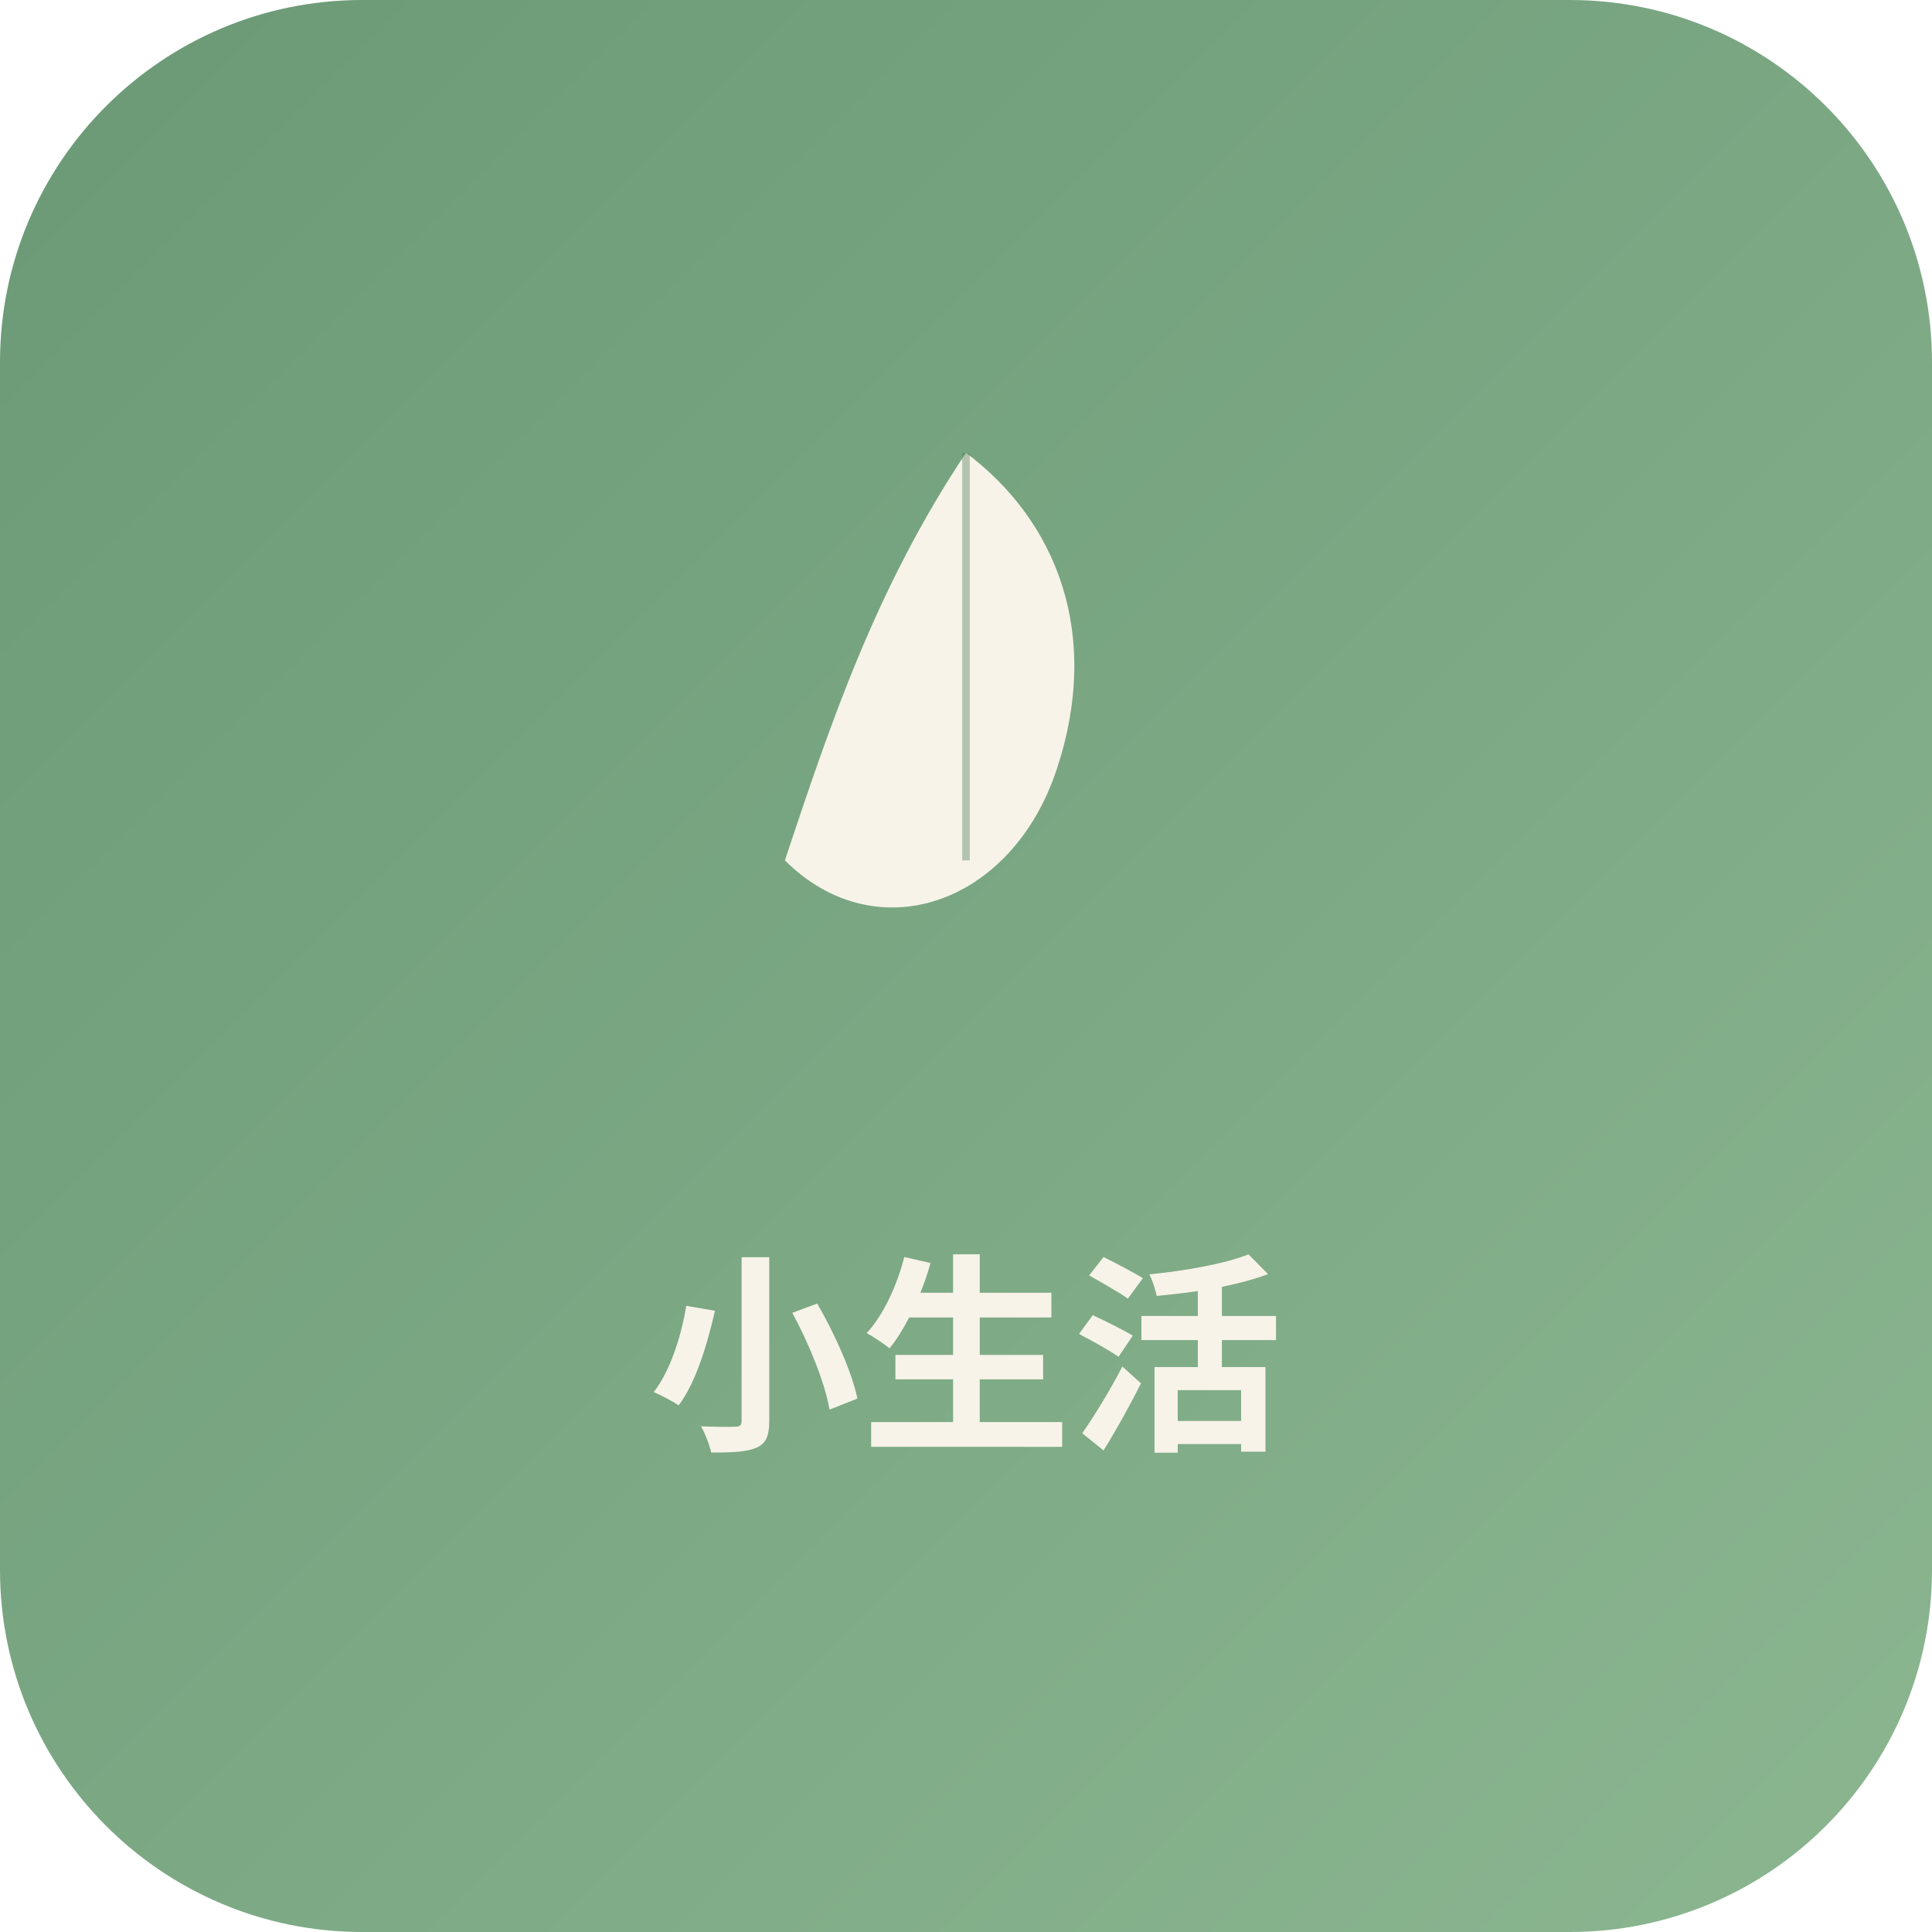
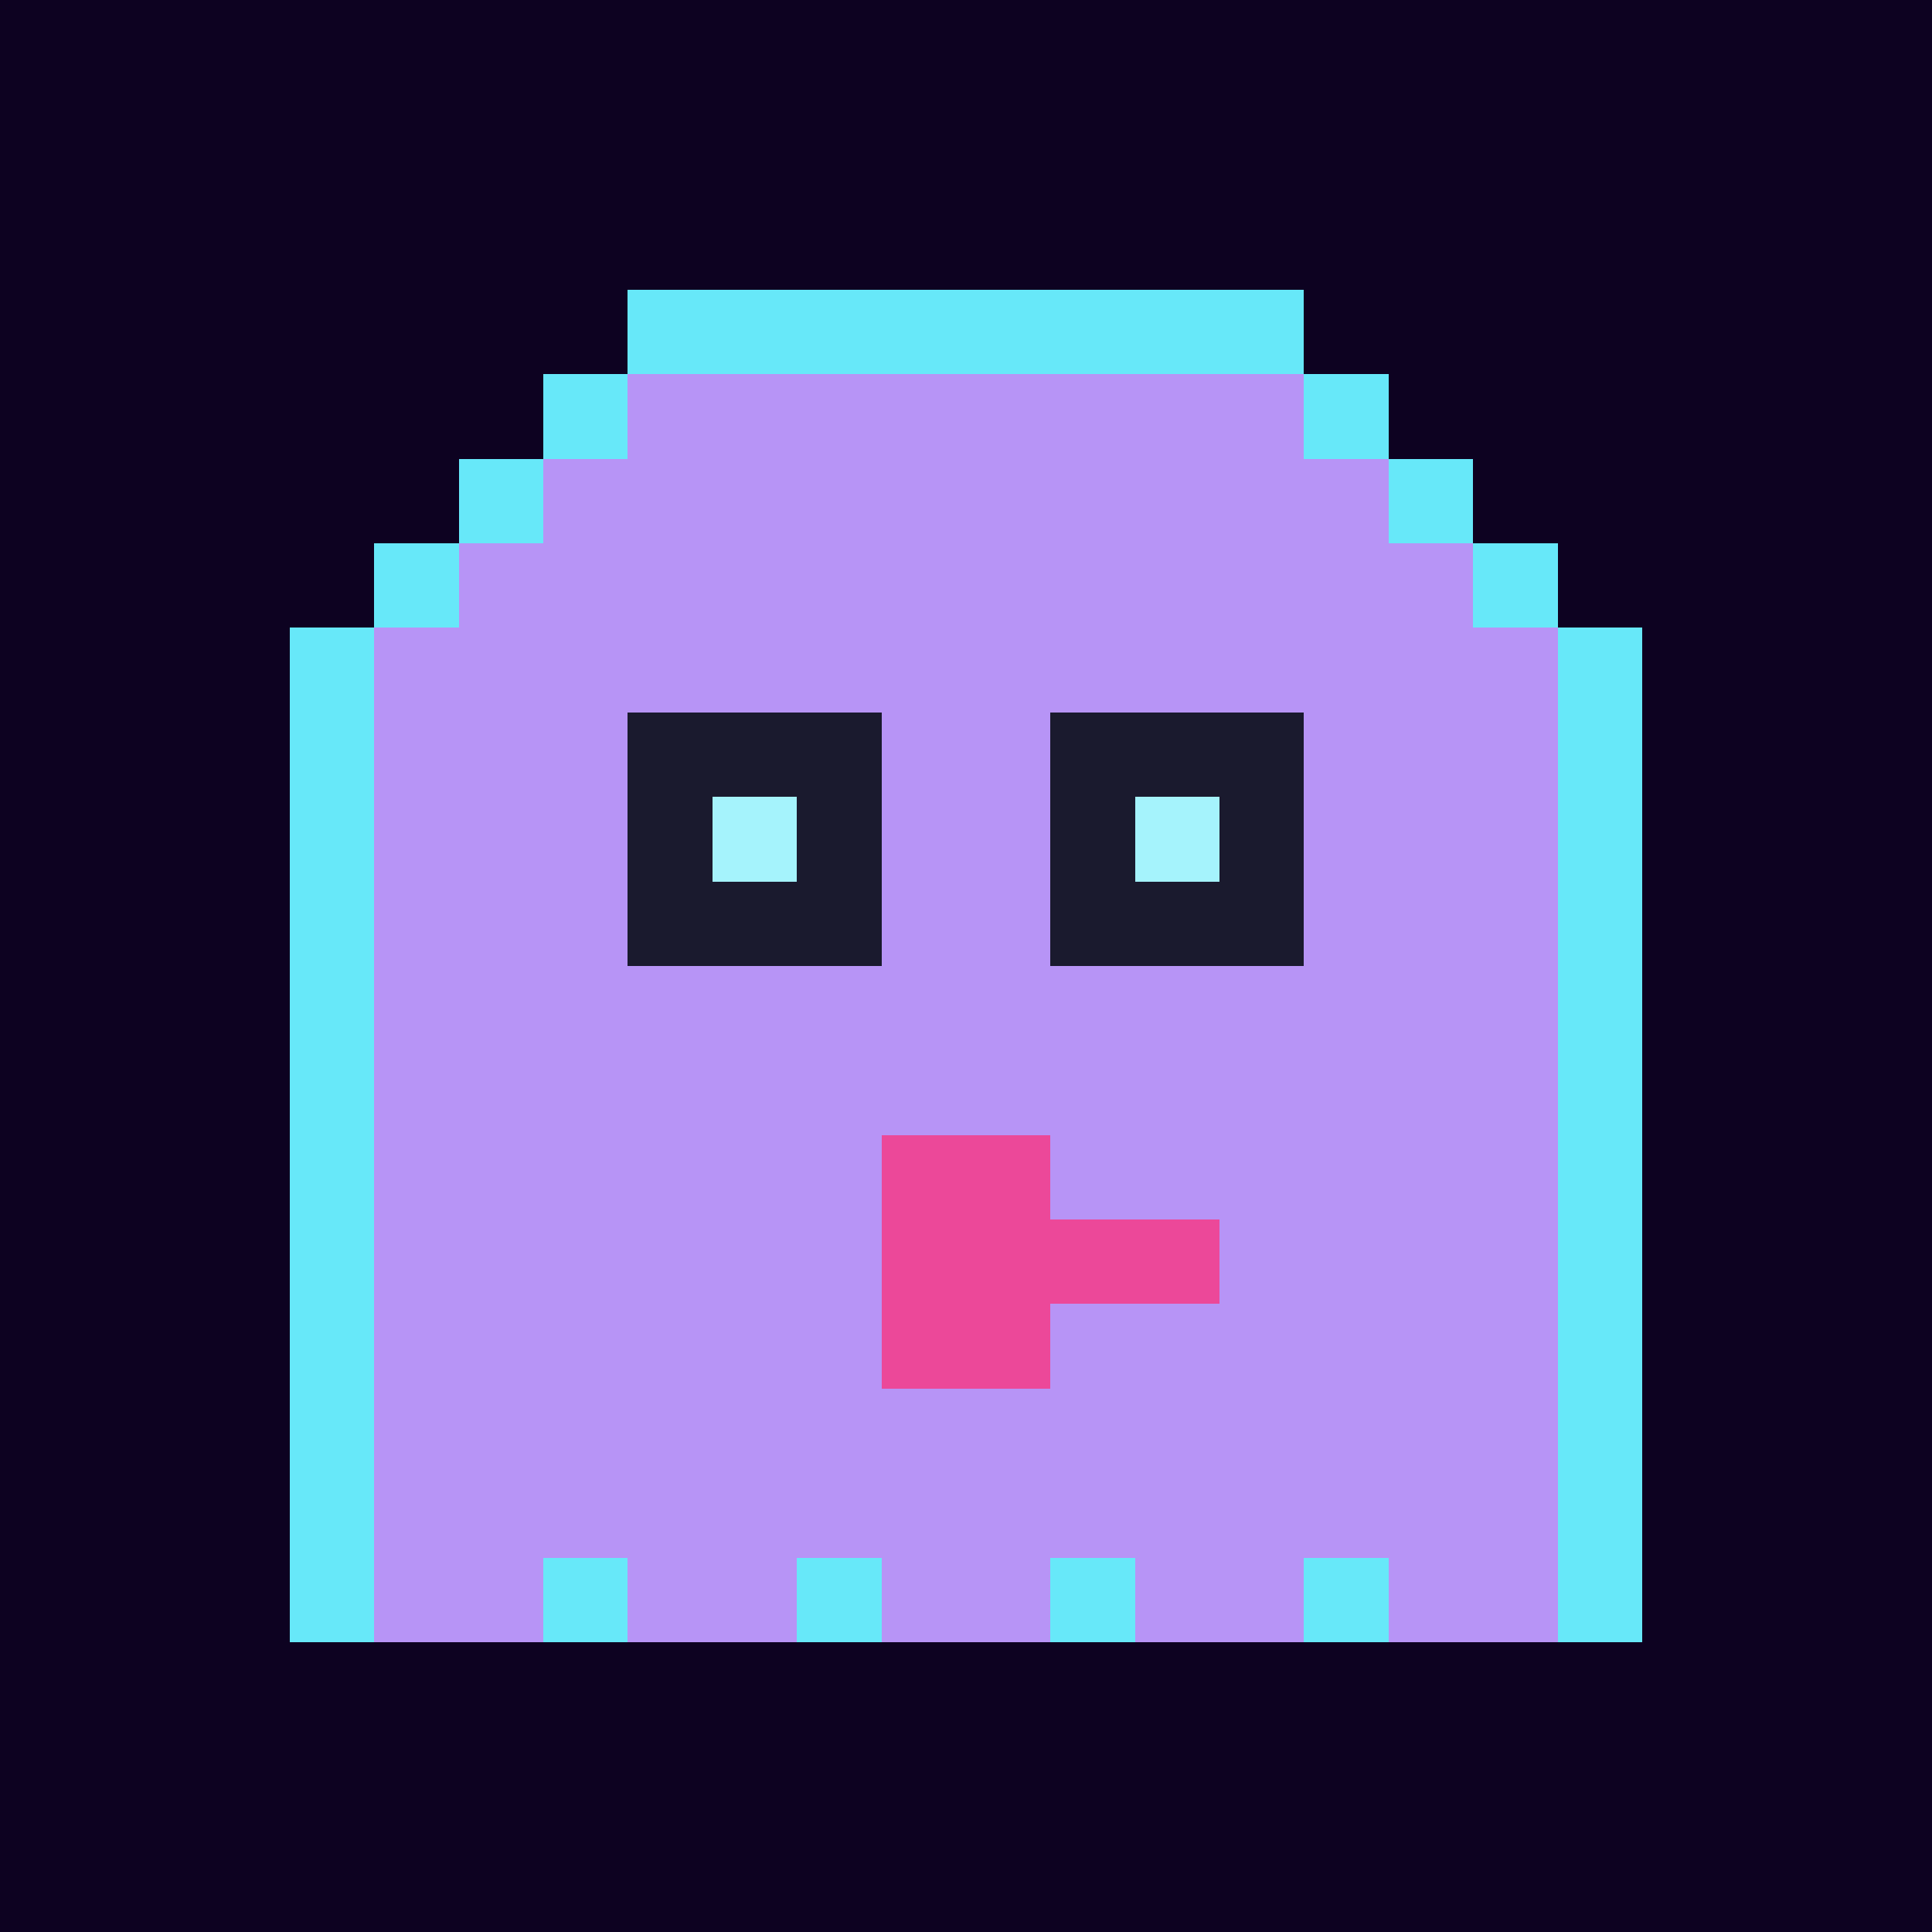
- <svg xmlns="http://www.w3.org/2000/svg" viewBox="0 0 512 512" width="512" height="512">
-   <defs>
-     <linearGradient id="bg2" x1="0%" y1="0%" x2="100%" y2="100%">
-       <stop offset="0%" style="stop-color:#6b9976" />
-       <stop offset="100%" style="stop-color:#8bb690" />
-     </linearGradient>
-   </defs>
-   <rect width="512" height="512" rx="96" fill="url(#bg2)" />
-   <g transform="translate(196, 120)">
-     <path d="M60 0 C84 18, 96 48, 84 84 C72 120, 36 132, 12 108 C24 72, 36 36, 60 0 Z" fill="#f7f3e9" />
-     <path d="M60 0 L60 108" stroke="#4f7a5b" stroke-width="2" fill="none" opacity="0.4" />
+ <svg xmlns="http://www.w3.org/2000/svg" viewBox="0 0 512 512" width="512" height="512" shape-rendering="crispEdges">
+   <rect width="512" height="512" fill="#0d0221" />
+   <g transform="translate(76.8 76.8) scale(0.7)">
+     <path fill="#67e8f9" d="M128 0h32v32h-32z M160 0h32v32h-32z M192 0h32v32h-32z M224 0h32v32h-32z M256 0h32v32h-32z M288 0h32v32h-32z M320 0h32v32h-32z M352 0h32v32h-32z M96 32h32v32h-32z M384 32h32v32h-32z M64 64h32v32h-32z M416 64h32v32h-32z M32 96h32v32h-32z M448 96h32v32h-32z M0 128h32v32h-32z M480 128h32v32h-32z M0 160h32v32h-32z M480 160h32v32h-32z M0 192h32v32h-32z M480 192h32v32h-32z M0 224h32v32h-32z M480 224h32v32h-32z M0 256h32v32h-32z M480 256h32v32h-32z M0 288h32v32h-32z M480 288h32v32h-32z M0 320h32v32h-32z M480 320h32v32h-32z M0 352h32v32h-32z M480 352h32v32h-32z M0 384h32v32h-32z M480 384h32v32h-32z M0 416h32v32h-32z M480 416h32v32h-32z M0 448h32v32h-32z M480 448h32v32h-32z M0 480h32v32h-32z M96 480h32v32h-32z M192 480h32v32h-32z M288 480h32v32h-32z M384 480h32v32h-32z M480 480h32v32h-32z" />
+     <path fill="#b794f6" d="M128 32h32v32h-32z M160 32h32v32h-32z M192 32h32v32h-32z M224 32h32v32h-32z M256 32h32v32h-32z M288 32h32v32h-32z M320 32h32v32h-32z M352 32h32v32h-32z M96 64h32v32h-32z M128 64h32v32h-32z M160 64h32v32h-32z M192 64h32v32h-32z M224 64h32v32h-32z M256 64h32v32h-32z M288 64h32v32h-32z M320 64h32v32h-32z M352 64h32v32h-32z M384 64h32v32h-32z M64 96h32v32h-32z M96 96h32v32h-32z M128 96h32v32h-32z M160 96h32v32h-32z M192 96h32v32h-32z M224 96h32v32h-32z M256 96h32v32h-32z M288 96h32v32h-32z M320 96h32v32h-32z M352 96h32v32h-32z M384 96h32v32h-32z M416 96h32v32h-32z M32 128h32v32h-32z M64 128h32v32h-32z M96 128h32v32h-32z M128 128h32v32h-32z M160 128h32v32h-32z M192 128h32v32h-32z M224 128h32v32h-32z M256 128h32v32h-32z M288 128h32v32h-32z M320 128h32v32h-32z M352 128h32v32h-32z M384 128h32v32h-32z M416 128h32v32h-32z M448 128h32v32h-32z M32 160h32v32h-32z M64 160h32v32h-32z M96 160h32v32h-32z M224 160h32v32h-32z M256 160h32v32h-32z M384 160h32v32h-32z M416 160h32v32h-32z M448 160h32v32h-32z M32 192h32v32h-32z M64 192h32v32h-32z M96 192h32v32h-32z M224 192h32v32h-32z M256 192h32v32h-32z M384 192h32v32h-32z M416 192h32v32h-32z M448 192h32v32h-32z M32 224h32v32h-32z M64 224h32v32h-32z M96 224h32v32h-32z M224 224h32v32h-32z M256 224h32v32h-32z M384 224h32v32h-32z M416 224h32v32h-32z M448 224h32v32h-32z M32 256h32v32h-32z M64 256h32v32h-32z M96 256h32v32h-32z M128 256h32v32h-32z M160 256h32v32h-32z M192 256h32v32h-32z M224 256h32v32h-32z M256 256h32v32h-32z M288 256h32v32h-32z M320 256h32v32h-32z M352 256h32v32h-32z M384 256h32v32h-32z M416 256h32v32h-32z M448 256h32v32h-32z M32 288h32v32h-32z M64 288h32v32h-32z M96 288h32v32h-32z M128 288h32v32h-32z M160 288h32v32h-32z M192 288h32v32h-32z M224 288h32v32h-32z M256 288h32v32h-32z M288 288h32v32h-32z M320 288h32v32h-32z M352 288h32v32h-32z M384 288h32v32h-32z M416 288h32v32h-32z M448 288h32v32h-32z M32 320h32v32h-32z M64 320h32v32h-32z M96 320h32v32h-32z M128 320h32v32h-32z M160 320h32v32h-32z M192 320h32v32h-32z M288 320h32v32h-32z M320 320h32v32h-32z M352 320h32v32h-32z M384 320h32v32h-32z M416 320h32v32h-32z M448 320h32v32h-32z M32 352h32v32h-32z M64 352h32v32h-32z M96 352h32v32h-32z M128 352h32v32h-32z M160 352h32v32h-32z M192 352h32v32h-32z M352 352h32v32h-32z M384 352h32v32h-32z M416 352h32v32h-32z M448 352h32v32h-32z M32 384h32v32h-32z M64 384h32v32h-32z M96 384h32v32h-32z M128 384h32v32h-32z M160 384h32v32h-32z M192 384h32v32h-32z M288 384h32v32h-32z M320 384h32v32h-32z M352 384h32v32h-32z M384 384h32v32h-32z M416 384h32v32h-32z M448 384h32v32h-32z M32 416h32v32h-32z M64 416h32v32h-32z M96 416h32v32h-32z M128 416h32v32h-32z M160 416h32v32h-32z M192 416h32v32h-32z M224 416h32v32h-32z M256 416h32v32h-32z M288 416h32v32h-32z M320 416h32v32h-32z M352 416h32v32h-32z M384 416h32v32h-32z M416 416h32v32h-32z M448 416h32v32h-32z M32 448h32v32h-32z M64 448h32v32h-32z M96 448h32v32h-32z M128 448h32v32h-32z M160 448h32v32h-32z M192 448h32v32h-32z M224 448h32v32h-32z M256 448h32v32h-32z M288 448h32v32h-32z M320 448h32v32h-32z M352 448h32v32h-32z M384 448h32v32h-32z M416 448h32v32h-32z M448 448h32v32h-32z M32 480h32v32h-32z M64 480h32v32h-32z M128 480h32v32h-32z M160 480h32v32h-32z M224 480h32v32h-32z M256 480h32v32h-32z M320 480h32v32h-32z M352 480h32v32h-32z M416 480h32v32h-32z M448 480h32v32h-32z" />
+     <path fill="#1a1a2e" d="M128 160h32v32h-32z M160 160h32v32h-32z M192 160h32v32h-32z M288 160h32v32h-32z M320 160h32v32h-32z M352 160h32v32h-32z M128 192h32v32h-32z M192 192h32v32h-32z M288 192h32v32h-32z M352 192h32v32h-32z M128 224h32v32h-32z M160 224h32v32h-32z M192 224h32v32h-32z M288 224h32v32h-32z M320 224h32v32h-32z M352 224h32v32h-32z" />
+     <path fill="#a5f3fc" d="M160 192h32v32h-32z M320 192h32v32h-32z" />
+     <path fill="#ec4899" d="M224 320h32v32h-32z M256 320h32v32h-32z M224 352h32v32h-32z M256 352h32v32h-32z M288 352h32v32h-32z M320 352h32v32h-32z M224 384h32v32h-32z M256 384h32v32h-32z" />
  </g>
-   <text x="256" y="380" text-anchor="middle" font-family="sans-serif" font-size="56" font-weight="700" fill="#f7f3e9">小生活</text>
</svg>
